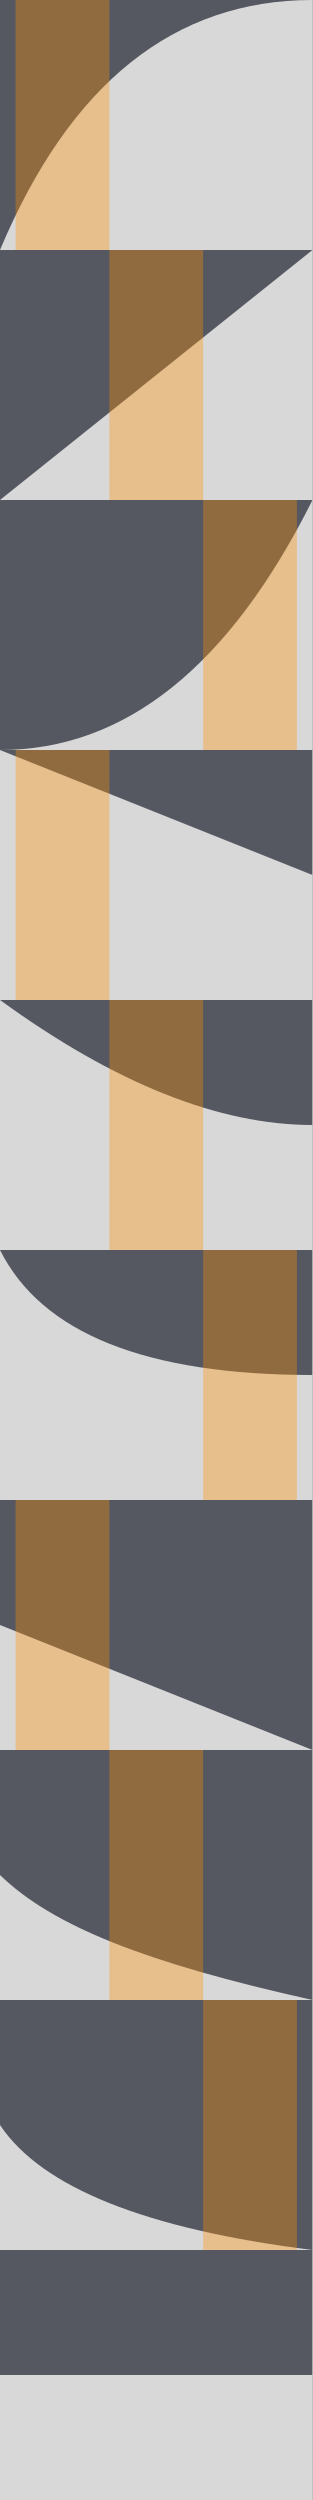
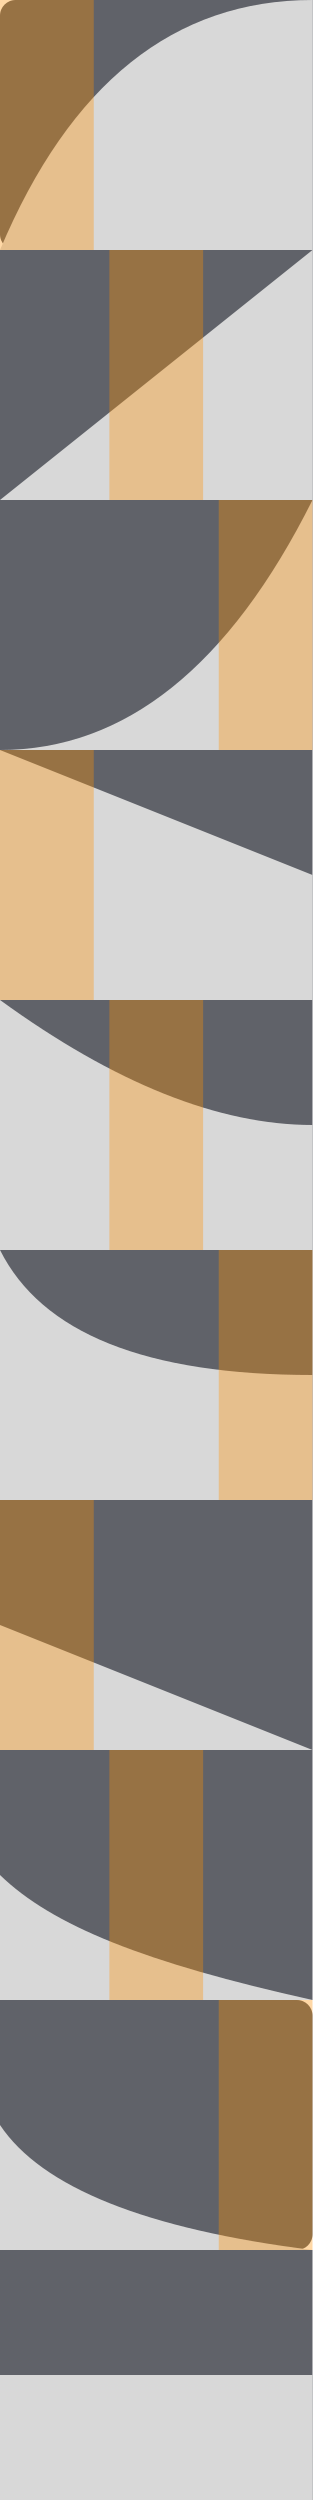
<svg xmlns="http://www.w3.org/2000/svg" width="20" height="160" viewBox="0 0 20 160" fill="none">
-   <rect width="20" height="160" fill="#555861" />
+   <path d="M0 1C0 0.448 0.448 0 1 0H20V16H1C0.448 16 0 15.552 0 15V1Z" fill="#606269" />
  <path fill-rule="evenodd" clip-rule="evenodd" d="M20 16H0C4.479 5.333 11.146 0 20 0V16Z" fill="#D8D8D8" />
-   <path opacity="0.35" d="M7 0H1V16H7V0Z" fill="#FF9000" />
+   <path opacity="0.35" d="M6 0H0V16H6V0Z" fill="#FF9000" />
+   <rect width="20" height="16" transform="translate(0 16)" fill="#606269" />
  <path fill-rule="evenodd" clip-rule="evenodd" d="M0 32L20 16V32H0Z" fill="#D8D8D8" />
  <path opacity="0.35" d="M13 16H7V32H13V16Z" fill="#FF9000" />
+   <rect width="20" height="16" transform="translate(0 32)" fill="#606269" />
  <path fill-rule="evenodd" clip-rule="evenodd" d="M20 48H0C8 48 14.667 42.667 20 32V48Z" fill="#D8D8D8" />
-   <path opacity="0.35" d="M19 32H13V48H19V32Z" fill="#FF9000" />
+   <path opacity="0.35" d="M20 32H14V48H20V32Z" fill="#FF9000" />
+   <rect width="20" height="16" transform="translate(0 48)" fill="#606269" />
  <path fill-rule="evenodd" clip-rule="evenodd" d="M0 48V64H20V56L0 48Z" fill="#D8D8D8" />
-   <path opacity="0.35" d="M7 48H1V64H7V48Z" fill="#FF9000" />
+   <path opacity="0.35" d="M6 48H0V64H6V48Z" fill="#FF9000" />
+   <rect width="20" height="16" transform="translate(0 64)" fill="#606269" />
  <path fill-rule="evenodd" clip-rule="evenodd" d="M0 64V80H20V72C14 72 7.333 69.333 0 64H0Z" fill="#D8D8D8" />
  <path opacity="0.35" d="M13 64H7V80H13V64Z" fill="#FF9000" />
+   <rect width="20" height="16" transform="translate(0 80)" fill="#606269" />
  <path fill-rule="evenodd" clip-rule="evenodd" d="M0 80V96H20V88C9.333 88 2.667 85.333 0 80H0Z" fill="#D8D8D8" />
-   <path opacity="0.35" d="M19 80H13V96H19V80Z" fill="#FF9000" />
+   <path opacity="0.35" d="M20 80H14V96H20V80Z" fill="#FF9000" />
+   <rect width="20" height="16" transform="translate(0 96)" fill="#606269" />
  <path fill-rule="evenodd" clip-rule="evenodd" d="M0 104V112H20L0 104Z" fill="#D8D8D8" />
-   <path opacity="0.35" d="M7 96H1V112H7V96Z" fill="#FF9000" />
+   <path opacity="0.35" d="M6 96H0V112H6V96Z" fill="#FF9000" />
+   <rect width="20" height="16" transform="translate(0 112)" fill="#606269" />
  <path fill-rule="evenodd" clip-rule="evenodd" d="M0 120V128H20C9.282 125.621 3.333 123.243 0 120Z" fill="#D8D8D8" />
  <path opacity="0.35" d="M13 112H7V128H13V112Z" fill="#FF9000" />
+   <path d="M0 128H19C19.552 128 20 128.448 20 129V143C20 143.552 19.552 144 19 144H0V128Z" fill="#606269" />
  <path fill-rule="evenodd" clip-rule="evenodd" d="M0 136V144H20C9.333 142.667 2.667 140 0 136Z" fill="#D8D8D8" />
-   <path opacity="0.35" d="M19 128H13V144H19V128Z" fill="#FF9000" />
+   <path opacity="0.35" d="M20 128H14V144H20V128Z" fill="#FF9000" />
+   <rect width="20" height="16" transform="translate(0 144)" fill="#606269" />
  <rect y="152" width="20" height="8" fill="#D8D8D8" />
</svg>
